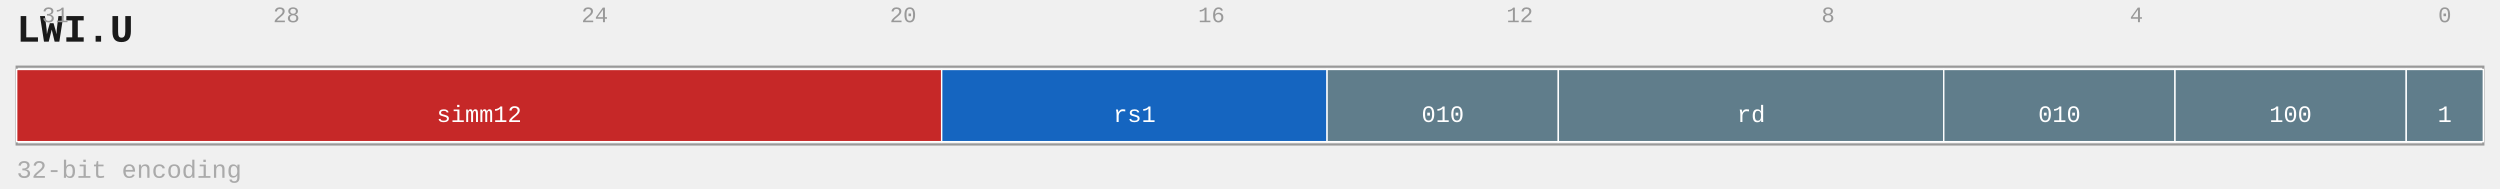
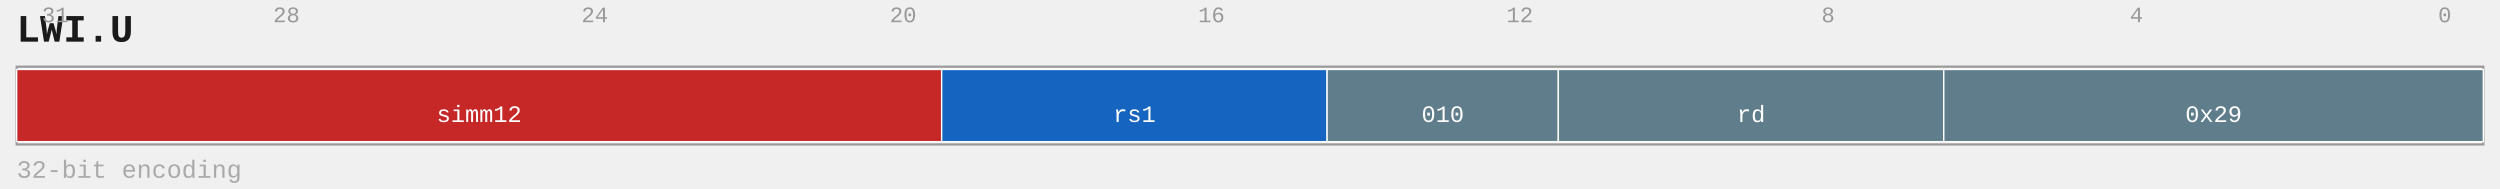
<svg xmlns="http://www.w3.org/2000/svg" viewBox="0 0 900 68" width="900" height="68">
  <defs>
    <style>
      text { font-family: 'Courier New', monospace; }
    </style>
  </defs>
  <text x="6" y="15" font-family="Helvetica Neue,Arial,sans-serif" font-weight="bold" font-size="14" fill="#1a1a1a">LWI.U</text>
  <text x="19.88" y="8" text-anchor="middle" font-size="8" fill="#999999">31</text>
  <text x="103.12" y="8" text-anchor="middle" font-size="8" fill="#999999">28</text>
  <text x="214.12" y="8" text-anchor="middle" font-size="8" fill="#999999">24</text>
  <text x="325.12" y="8" text-anchor="middle" font-size="8" fill="#999999">20</text>
  <text x="436.12" y="8" text-anchor="middle" font-size="8" fill="#999999">16</text>
  <text x="547.12" y="8" text-anchor="middle" font-size="8" fill="#999999">12</text>
  <text x="658.12" y="8" text-anchor="middle" font-size="8" fill="#999999">8</text>
  <text x="769.12" y="8" text-anchor="middle" font-size="8" fill="#999999">4</text>
  <text x="880.12" y="8" text-anchor="middle" font-size="8" fill="#999999">0</text>
  <rect x="6" y="24" width="888.00" height="28" fill="none" stroke="#999999" stroke-width="0.8" />
  <rect x="6.000" y="25" width="333.000" height="26" fill="#C62828" stroke="white" stroke-width="0.5" />
  <text x="172.5" y="41.5" text-anchor="middle" dominant-baseline="middle" font-size="8.5" fill="white" pointer-events="none">simm12</text>
  <rect x="339.000" y="25" width="138.750" height="26" fill="#1565C0" stroke="white" stroke-width="0.5" />
  <text x="408.4" y="41.5" text-anchor="middle" dominant-baseline="middle" font-size="8.5" fill="white" pointer-events="none">rs1</text>
  <rect x="477.750" y="25" width="83.250" height="26" fill="#607D8B" stroke="white" stroke-width="0.5" />
  <text x="519.4" y="41.5" text-anchor="middle" dominant-baseline="middle" font-size="8.5" fill="white" pointer-events="none">010</text>
  <rect x="561.000" y="25" width="138.750" height="26" fill="#607D8B" stroke="white" stroke-width="0.5" />
  <text x="630.4" y="41.5" text-anchor="middle" dominant-baseline="middle" font-size="8.5" fill="white" pointer-events="none">rd</text>
-   <rect x="699.750" y="25" width="83.250" height="26" fill="#607D8B" stroke="white" stroke-width="0.5" />
-   <text x="741.4" y="41.5" text-anchor="middle" dominant-baseline="middle" font-size="8.5" fill="white" pointer-events="none">010</text>
-   <rect x="783.000" y="25" width="83.250" height="26" fill="#607D8B" stroke="white" stroke-width="0.5" />
-   <text x="824.6" y="41.5" text-anchor="middle" dominant-baseline="middle" font-size="8.5" fill="white" pointer-events="none">100</text>
-   <rect x="866.250" y="25" width="27.750" height="26" fill="#607D8B" stroke="white" stroke-width="0.5" />
-   <text x="880.1" y="41.5" text-anchor="middle" dominant-baseline="middle" font-size="8.5" fill="white" pointer-events="none">1</text>
+   <rect x="699.750" y="25" width="194.250" height="26" fill="#607D8B" stroke="white" stroke-width="0.5" />
+   <text x="796.9" y="41.5" text-anchor="middle" dominant-baseline="middle" font-size="8.5" fill="white" pointer-events="none">0x29</text>
  <text x="6" y="64" font-size="9" fill="#aaaaaa" font-family="Helvetica Neue,Arial,sans-serif">32-bit encoding</text>
</svg>
